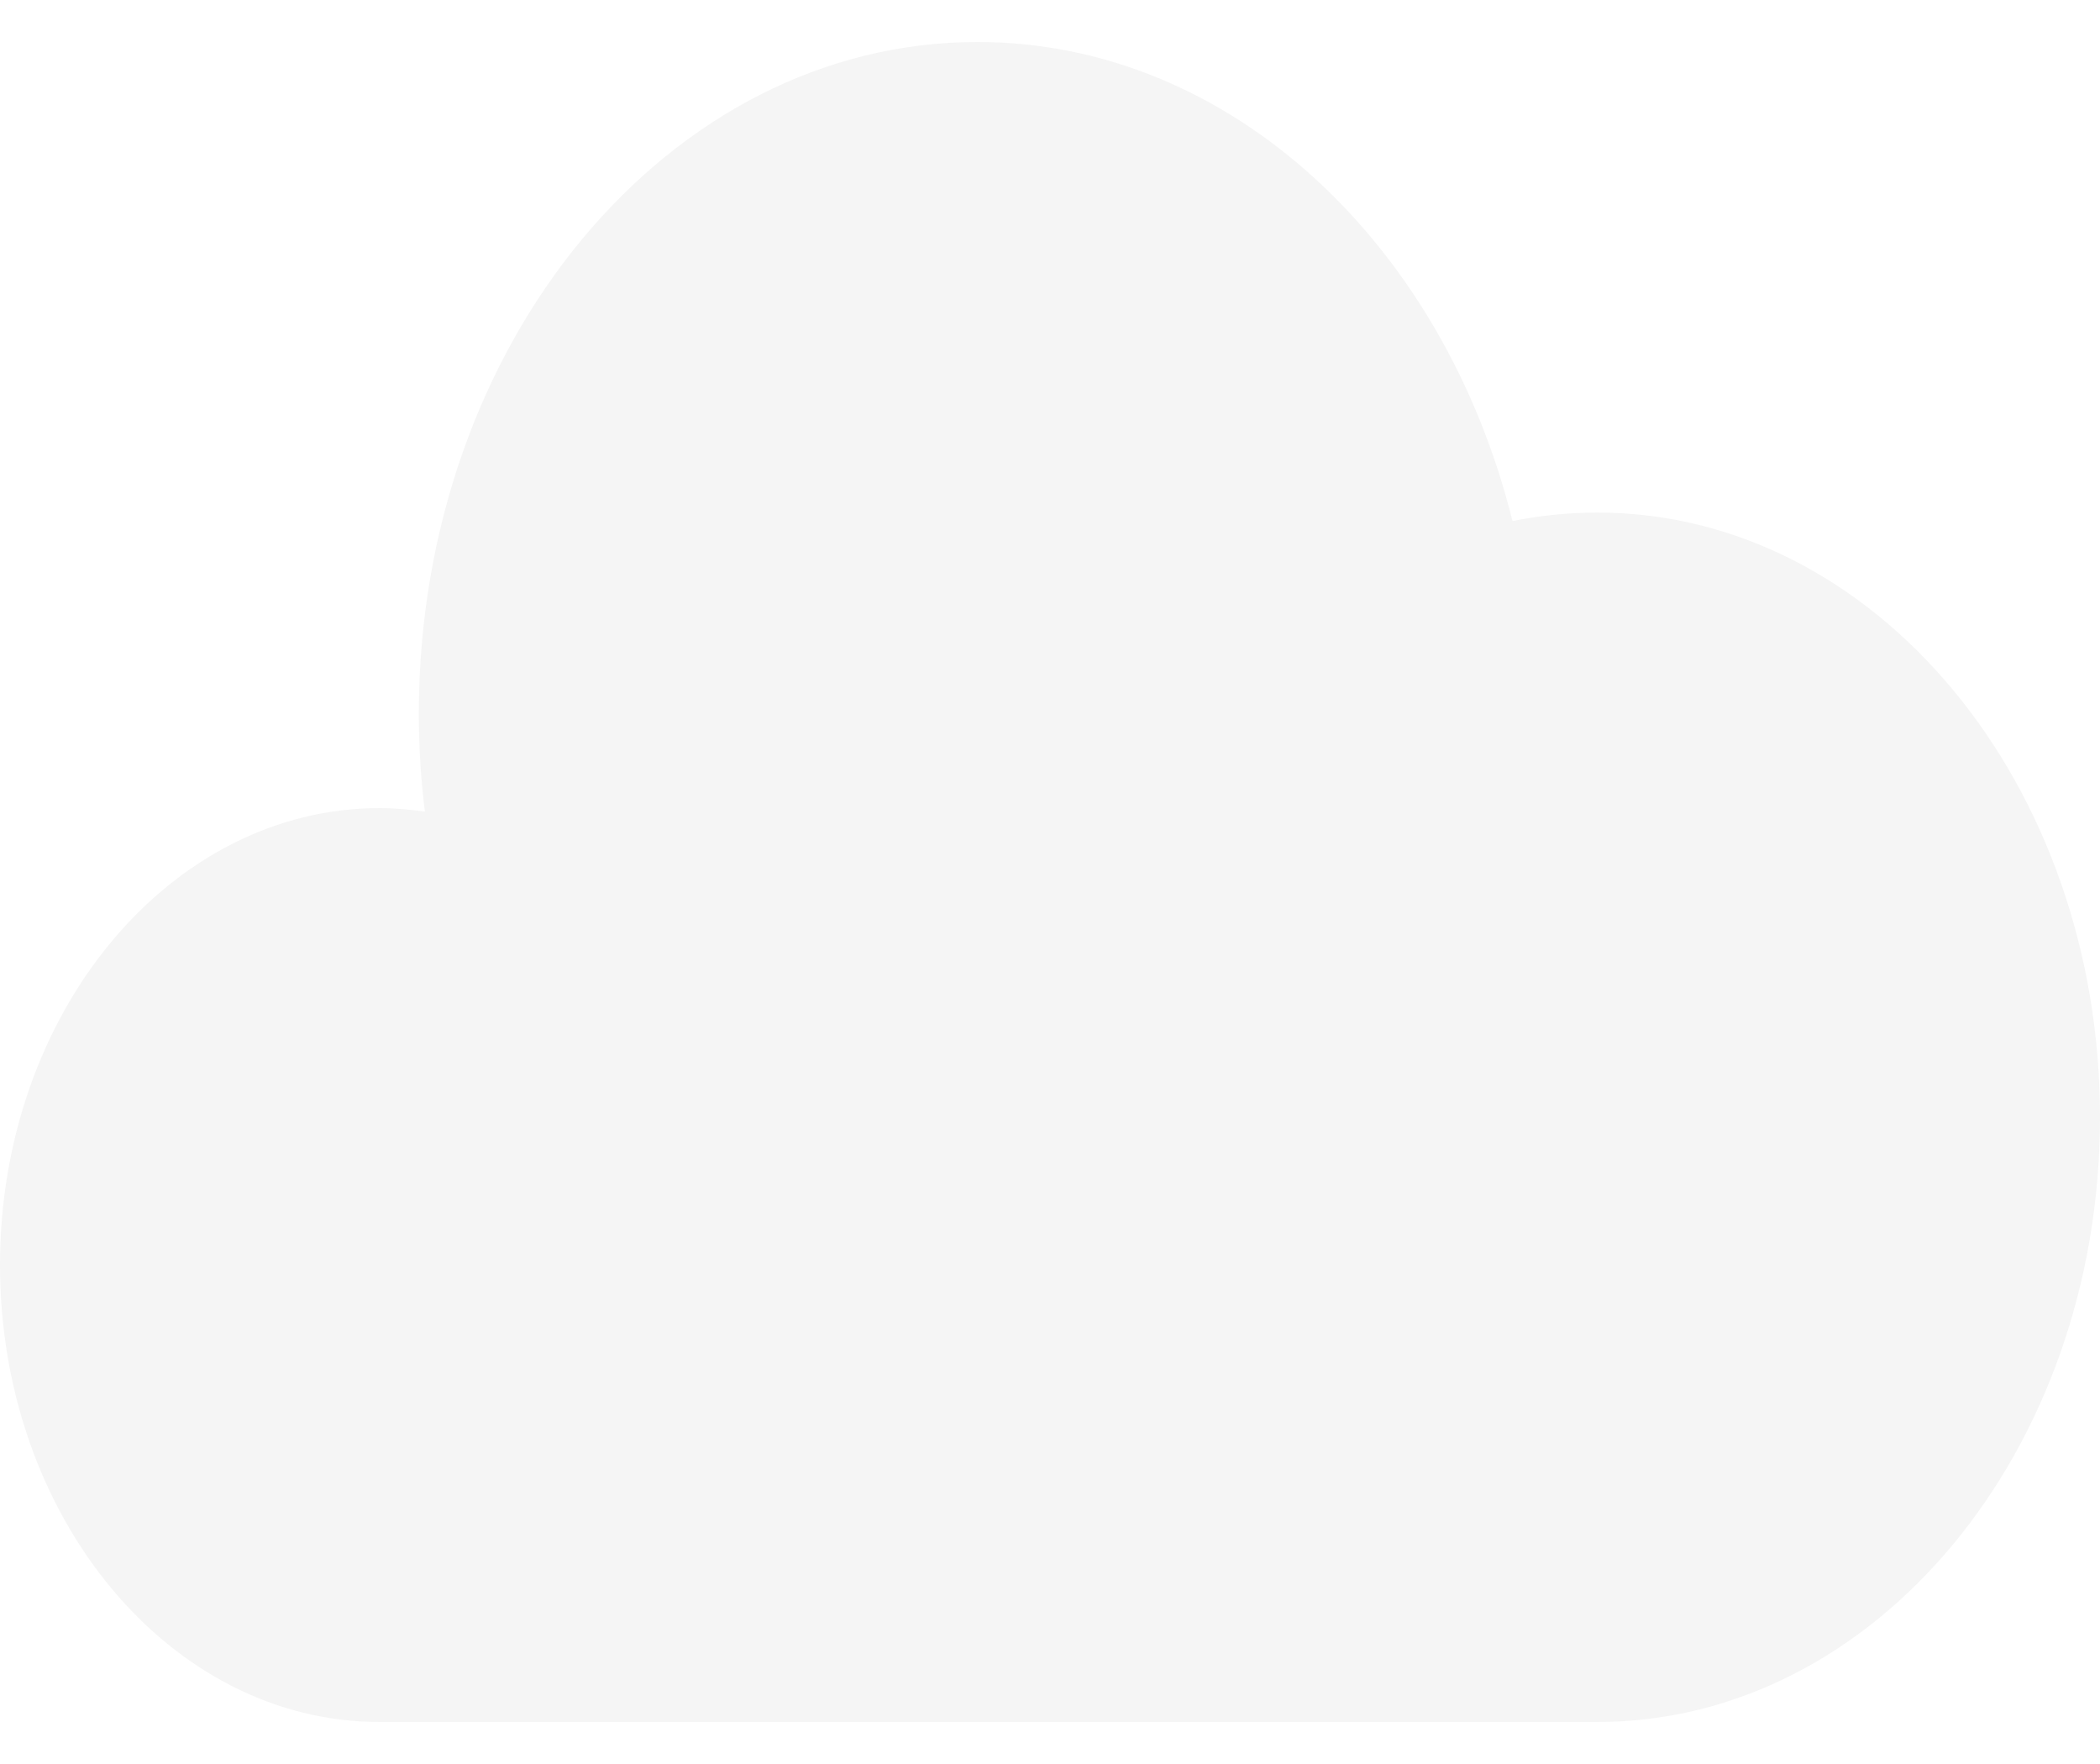
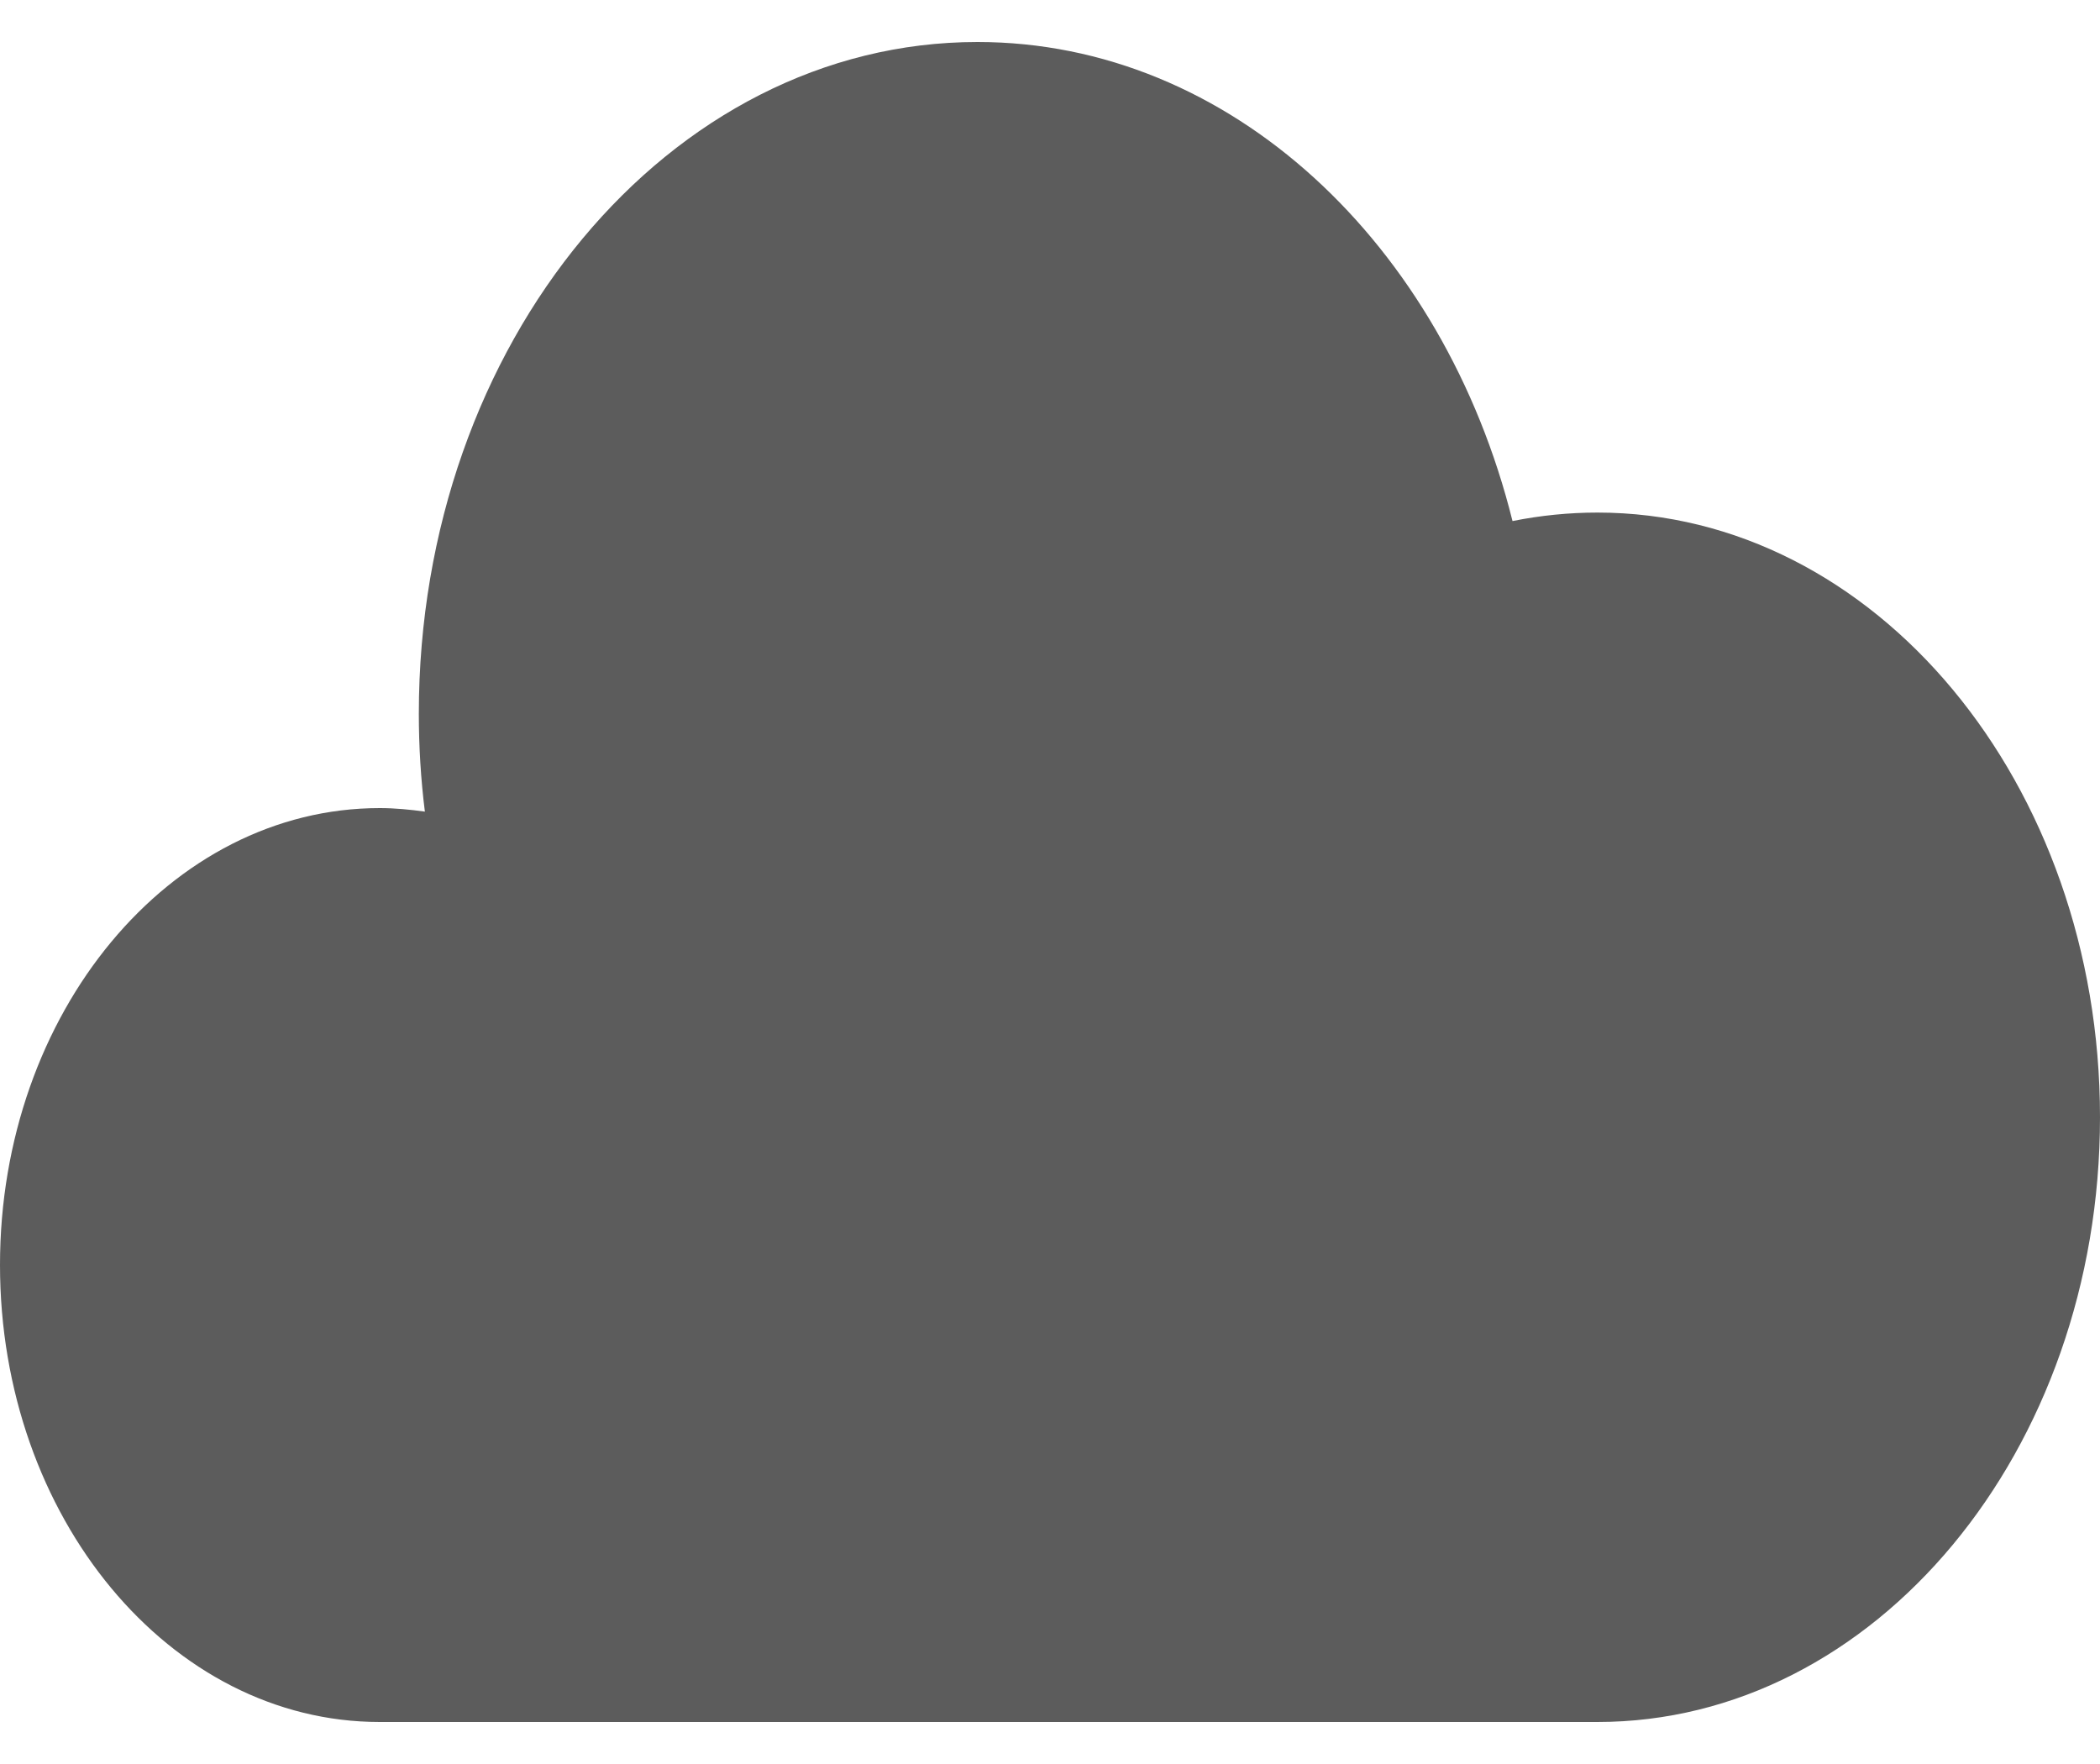
<svg xmlns="http://www.w3.org/2000/svg" width="25" height="21" viewBox="0 0 25 21" fill="none">
-   <path d="M25 13.3C25 17.275 22.32 20.5 19.016 20.5H4.521C2.024 20.5 0 18.063 0 15.059C0 12.057 2.024 9.62 4.521 9.62C4.704 9.62 4.881 9.638 5.058 9.662C5.01 9.277 4.986 8.888 4.986 8.498C4.986 4.082 7.963 0.5 11.636 0.5C14.645 0.5 17.185 2.903 18.006 6.203C18.34 6.136 18.679 6.102 19.017 6.102C22.32 6.102 25 9.322 25 13.3Z" fill="#F5F5F5" />
+   <path d="M25 13.3C25 17.275 22.32 20.5 19.016 20.5H4.521C2.024 20.5 0 18.063 0 15.059C0 12.057 2.024 9.62 4.521 9.62C4.704 9.62 4.881 9.638 5.058 9.662C5.01 9.277 4.986 8.888 4.986 8.498C4.986 4.082 7.963 0.5 11.636 0.5C14.645 0.5 17.185 2.903 18.006 6.203C18.34 6.136 18.679 6.102 19.017 6.102C22.32 6.102 25 9.322 25 13.3Z" fill="#5C5C5C" />
</svg>
